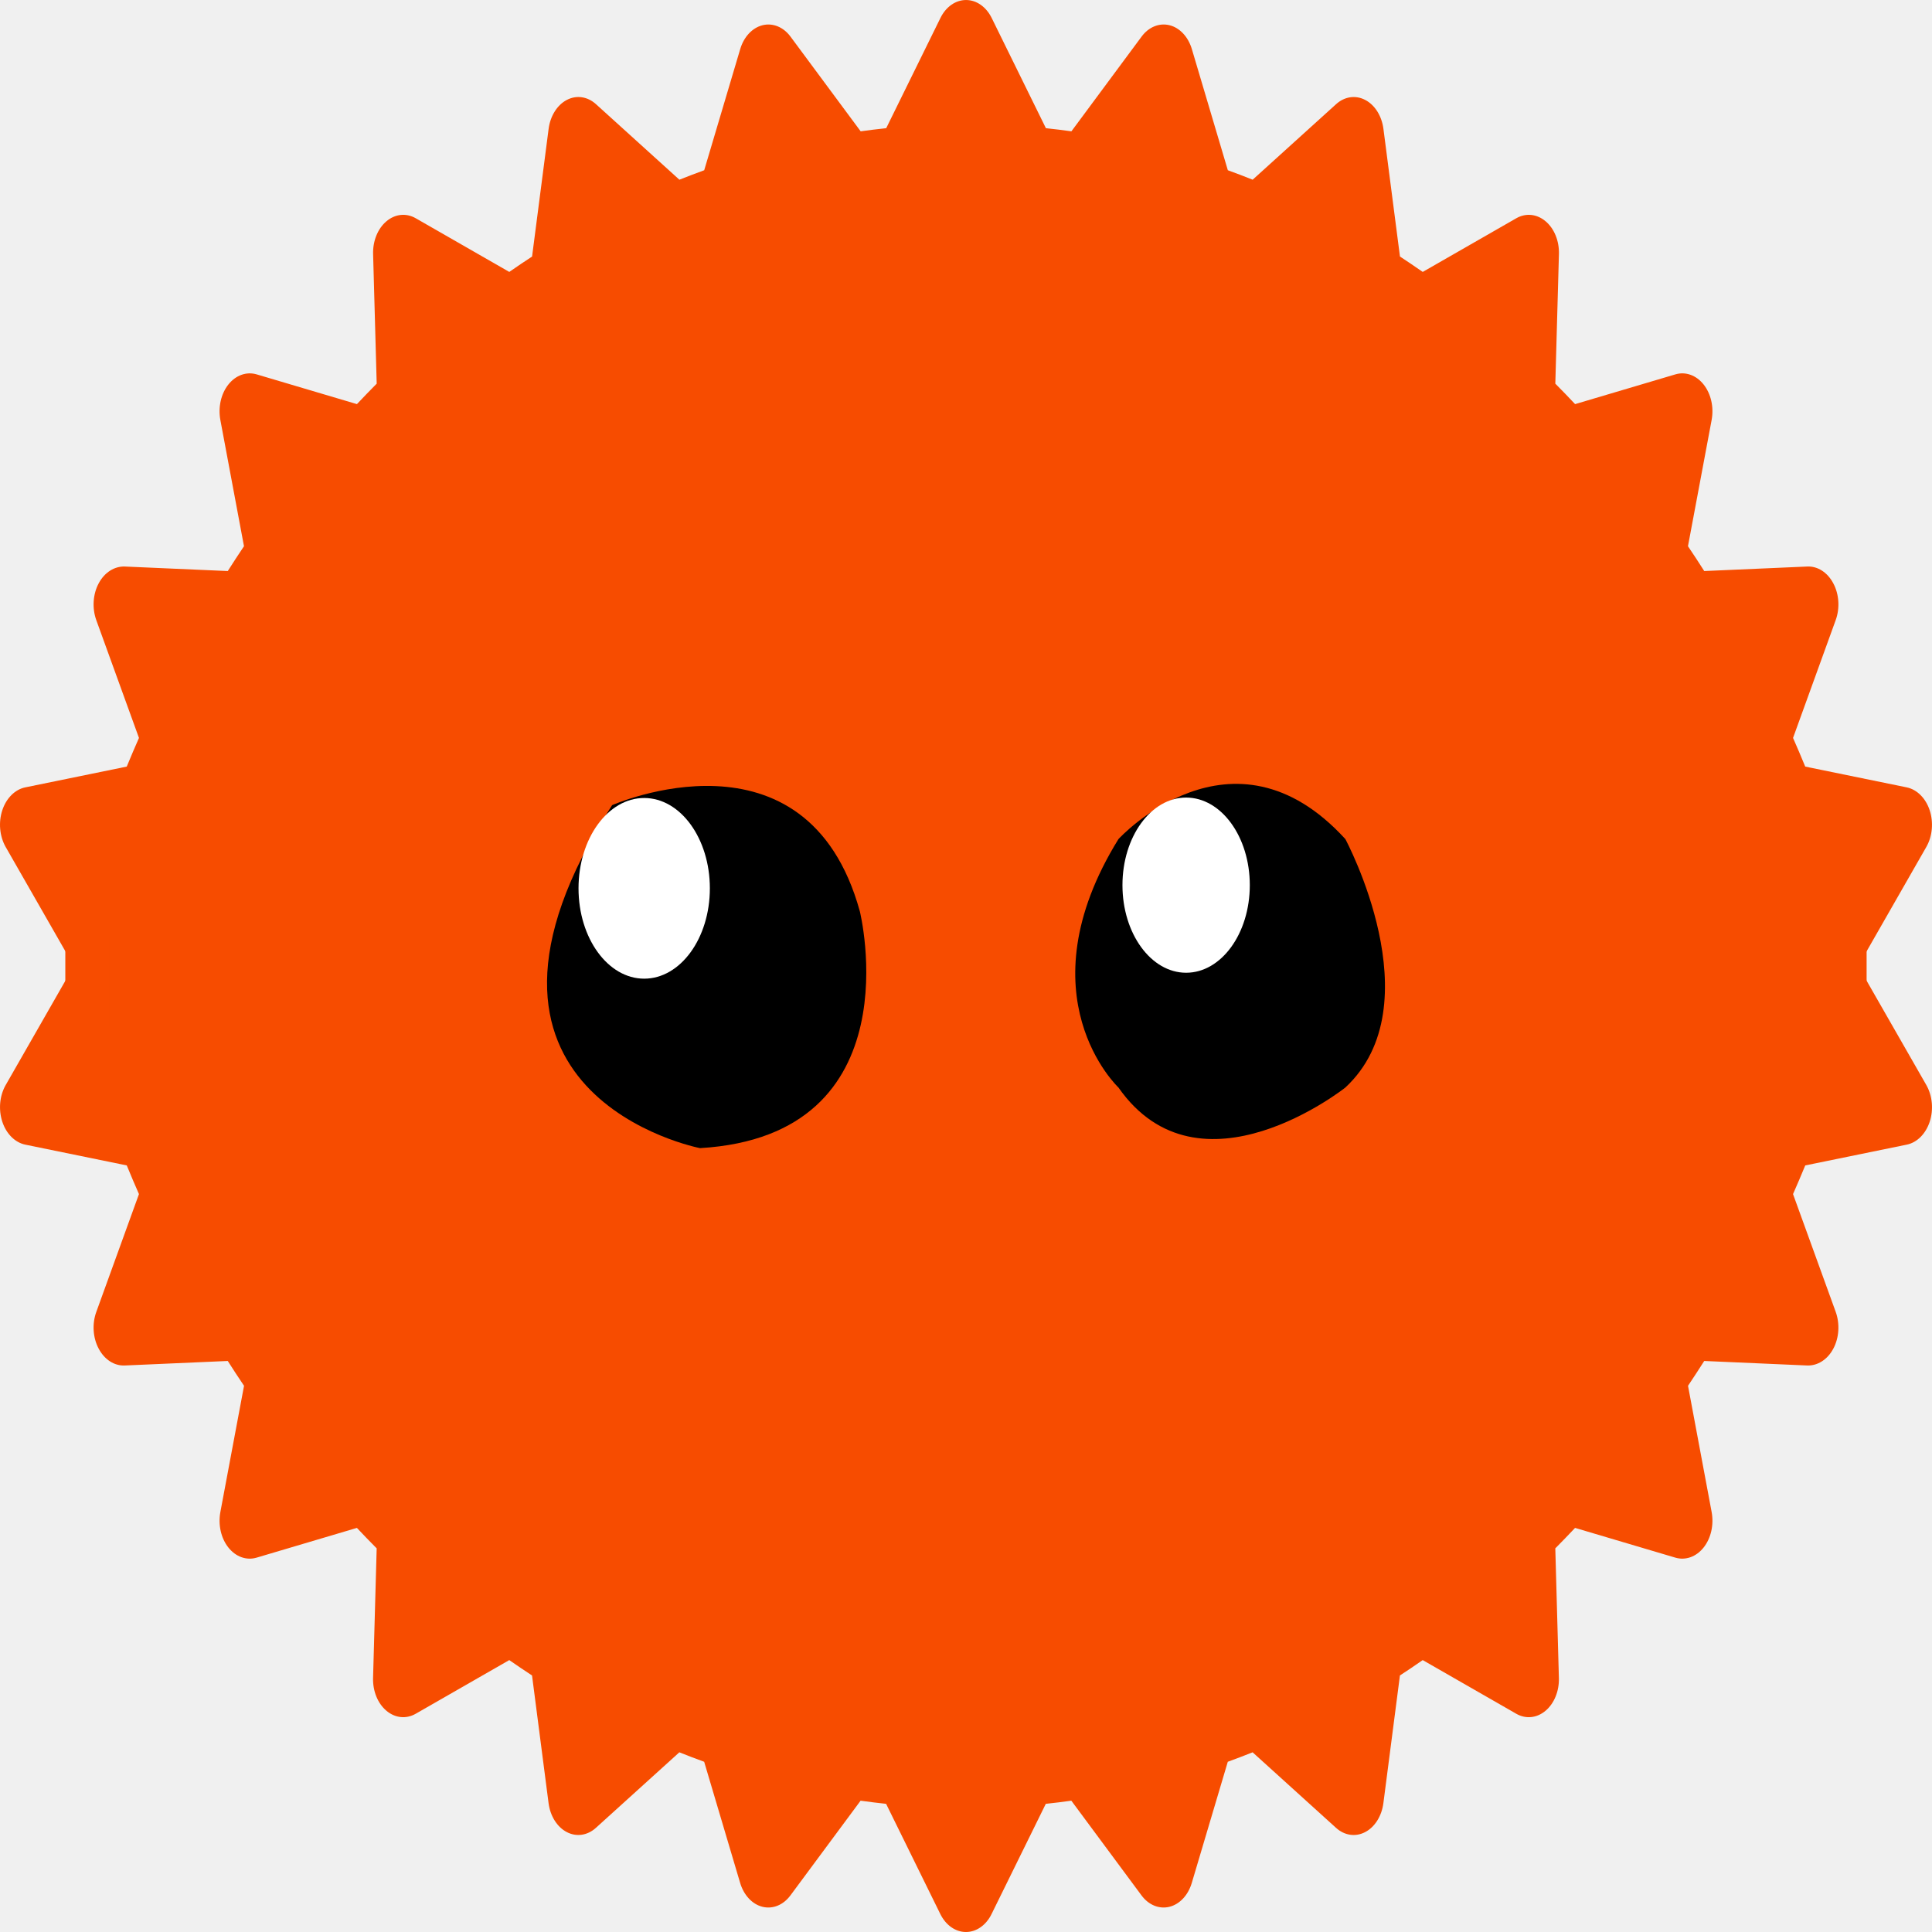
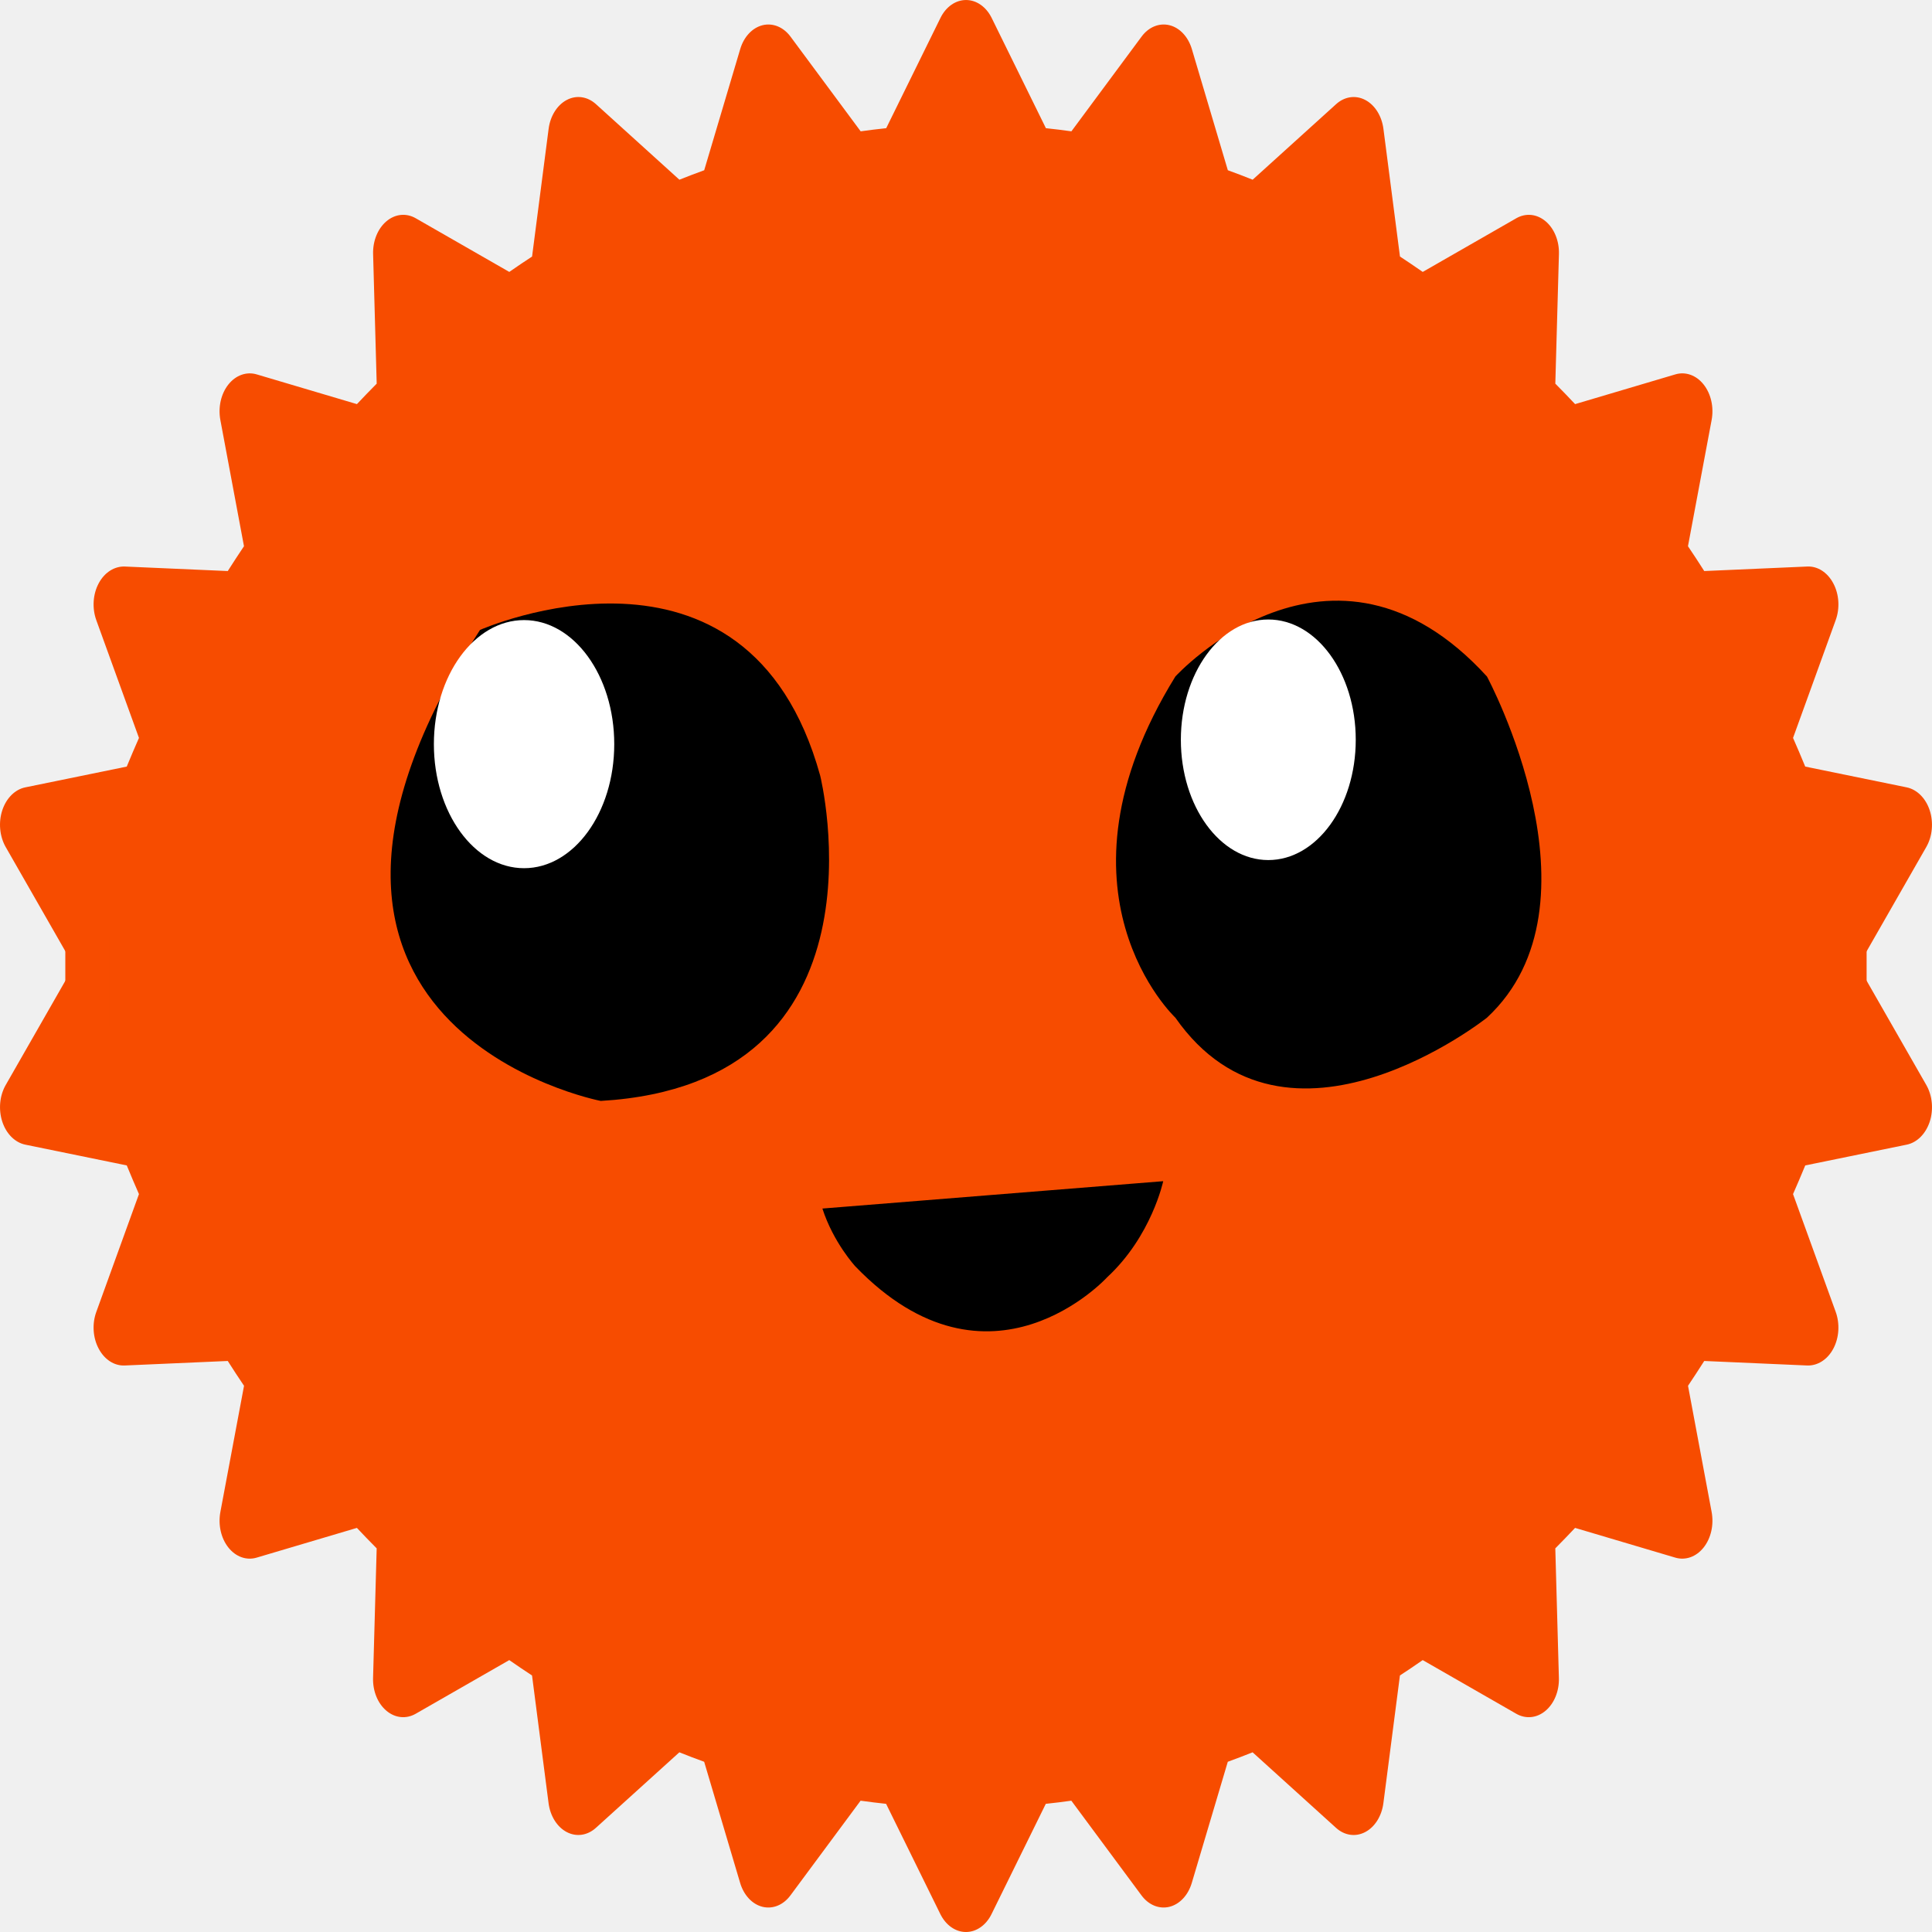
<svg xmlns="http://www.w3.org/2000/svg" width="740.579" height="740.579" viewBox="0 0 740.579 740.579" version="1.1" xml:space="preserve" style="clip-rule:evenodd;fill-rule:evenodd;stroke-linejoin:round;stroke-miterlimit:1.414" id="svg51">
  <defs id="defs55" />
  <g id="Layer-1" transform="translate(-106.811,-118.842)">
    <g transform="translate(597.344,637.02)" id="g4">
            
        </g>
    <g transform="translate(1151.27,281.813)" id="g16">
      <path d="m -329.064,201.895 23,-40.202 c 2.346,-4.09 2.822,-9.404 1.298,-14.068 -1.527,-4.64 -4.866,-7.968 -8.818,-8.782 l -38.892,-7.963 c -1.505,-3.71 -3.085,-7.364 -4.67,-10.988 l 16.339,-45.132 c 1.681,-4.601 1.326,-9.944 -0.902,-14.116 -2.22,-4.193 -5.989,-6.642 -10.006,-6.451 l -39.471,1.73 c -2.044,-3.211 -4.12,-6.392 -6.237,-9.515 l 9.07,-48.376 c 0.918,-4.914 -0.241,-10.055 -3.076,-13.624 -2.82,-3.556 -6.918,-5.028 -10.814,-3.874 l -38.446,11.403 c -2.489,-2.654 -5.021,-5.275 -7.581,-7.844 l 1.385,-49.664 c 0.148,-5.028 -1.794,-9.806 -5.13,-12.594 -3.333,-2.807 -7.566,-3.231 -11.211,-1.145 l -35.866,20.572 c -2.889,-1.999 -5.793,-3.979 -8.728,-5.894 l -6.338,-48.942 c -0.642,-4.959 -3.287,-9.17 -6.991,-11.093 -3.69,-1.933 -7.922,-1.309 -11.162,1.635 l -31.977,28.947 c -3.148,-1.262 -6.311,-2.471 -9.514,-3.628 l -13.782,-46.41 c -1.402,-4.729 -4.633,-8.204 -8.574,-9.181 -3.927,-0.97 -7.968,0.671 -10.692,4.343 l -26.915,36.331 c -3.256,-0.452 -6.511,-0.865 -9.777,-1.204 l -20.782,-42.247 c -2.106,-4.28 -5.824,-6.884 -9.832,-6.884 -3.998,0 -7.724,2.605 -9.812,6.884 l -20.789,42.247 c -3.267,0.339 -6.538,0.752 -9.787,1.204 l -26.918,-36.331 c -2.726,-3.672 -6.782,-5.312 -10.695,-4.343 -3.939,0.988 -7.176,4.451 -8.57,9.181 l -13.794,46.41 c -3.193,1.157 -6.357,2.376 -9.513,3.628 l -31.966,-28.947 c -3.25,-2.954 -7.481,-3.577 -11.181,-1.635 -3.687,1.924 -6.342,6.135 -6.981,11.093 l -6.342,48.942 c -2.934,1.915 -5.839,3.884 -8.735,5.894 l -35.862,-20.572 c -3.642,-2.095 -7.893,-1.662 -11.21,1.145 -3.332,2.788 -5.279,7.566 -5.127,12.594 l 1.376,49.664 c -2.552,2.568 -5.078,5.189 -7.58,7.844 l -38.439,-11.403 c -3.905,-1.144 -7.998,0.317 -10.825,3.874 -2.845,3.569 -3.996,8.71 -3.083,13.624 l 9.054,48.376 c -2.1,3.136 -4.179,6.305 -6.216,9.515 l -39.47,-1.73 c -3.983,-0.142 -7.785,2.258 -10.012,6.451 -2.228,4.172 -2.566,9.515 -0.909,14.116 l 16.353,45.132 c -1.588,3.625 -3.166,7.279 -4.684,10.988 l -38.894,7.963 c -3.95,0.803 -7.279,4.13 -8.815,8.782 -1.529,4.664 -1.027,9.978 1.297,14.068 l 23.013,40.202 c -0.18,0.709 1.158,2.465 0.978,3.177" style="fill:#f74c00;fill-rule:nonzero;stroke-width:1" id="path14" />
      <path d="m -1019.275,212.748 -23,40.202 c -2.346,4.09 -2.822,9.404 -1.298,14.068 1.527,4.64 4.866,7.968 8.818,8.782 l 38.892,7.963 c 1.505,3.71 3.085,7.364 4.67,10.988 l -16.339,45.132 c -1.681,4.601 -1.326,9.944 0.902,14.116 2.22,4.193 5.989,6.642 10.006,6.451 l 39.471,-1.73 c 2.044,3.211 4.12,6.392 6.237,9.515 l -9.07,48.376 c -0.918,4.914 0.241,10.055 3.076,13.624 2.82,3.556 6.918,5.028 10.814,3.874 l 38.446,-11.403 c 2.489,2.654 5.021,5.275 7.581,7.844 l -1.385,49.664 c -0.148,5.028 1.794,9.806 5.13,12.594 3.333,2.807 7.566,3.231 11.211,1.145 l 35.866,-20.572 c 2.889,1.999 5.793,3.979 8.728,5.894 l 6.338,48.942 c 0.642,4.959 3.287,9.17 6.991,11.093 3.69,1.933 7.922,1.309 11.162,-1.635 l 31.977,-28.947 c 3.148,1.262 6.311,2.471 9.514,3.628 l 13.782,46.41 c 1.402,4.729 4.633,8.204 8.574,9.181 3.927,0.97 7.968,-0.671 10.692,-4.343 l 26.915,-36.331 c 3.256,0.452 6.511,0.865 9.777,1.204 l 20.782,42.247 c 2.106,4.28 5.824,6.884 9.832,6.884 3.998,0 7.724,-2.605 9.812,-6.884 l 20.789,-42.247 c 3.267,-0.339 6.538,-0.752 9.787,-1.204 l 26.918,36.331 c 2.726,3.672 6.782,5.312 10.695,4.343 3.939,-0.988 7.176,-4.451 8.57,-9.181 l 13.794,-46.41 c 3.193,-1.157 6.357,-2.376 9.513,-3.628 l 31.966,28.947 c 3.25,2.954 7.481,3.577 11.181,1.635 3.687,-1.924 6.342,-6.135 6.981,-11.093 l 6.342,-48.942 c 2.934,-1.915 5.839,-3.884 8.735,-5.894 l 35.862,20.572 c 3.642,2.095 7.893,1.662 11.21,-1.145 3.332,-2.788 5.279,-7.566 5.127,-12.594 l -1.376,-49.664 c 2.552,-2.569 5.078,-5.189 7.58,-7.844 l 38.439,11.403 c 3.905,1.144 7.998,-0.317 10.825,-3.874 2.845,-3.569 3.996,-8.71 3.083,-13.624 l -9.054,-48.376 c 2.1,-3.136 4.179,-6.305 6.216,-9.515 l 39.47,1.73 c 3.983,0.142 7.785,-2.258 10.012,-6.451 2.229,-4.172 2.566,-9.515 0.909,-14.116 l -16.353,-45.132 c 1.588,-3.625 3.166,-7.279 4.684,-10.988 l 38.894,-7.963 c 3.95,-0.803 7.279,-4.129 8.815,-8.782 1.529,-4.664 1.027,-9.978 -1.297,-14.068 l -23.013,-40.202 c 0.18,-0.709 -0.605,-1.606 -0.425,-2.318" style="clip-rule:evenodd;fill:#f74c00;fill-rule:nonzero;stroke-width:1;stroke-linejoin:round;stroke-miterlimit:1.414" id="path14-3" />
      <rect style="fill:#f74c00;fill-opacity:1;stroke:#f74c00;stroke-width:17.008;stroke-linecap:round;stroke-linejoin:round;stroke-miterlimit:4;stroke-dasharray:none;stroke-opacity:1" id="rect76" width="673.466" height="51.48" x="-1010.916" y="187.428" />
+       <g style="clip-rule:evenodd;fill-rule:evenodd;stroke-width:0.618;stroke-linejoin:round;stroke-miterlimit:1.414" transform="matrix(1.616877,0,0,1.616877,-1355.917,-105.447)" id="g141">
+         <path d="m 471.281,124.805 c 0,0 36.935,-40.443 73.871,0 0,0 29.022,53.927 0,80.887 0,0 -47.487,37.748 -73.871,0 0,0 -31.658,-29.659 0,-80.887" style="fill-rule:nonzero;stroke-width:0.618" id="path139" />
+       </g>
+       <g style="clip-rule:evenodd;fill-rule:evenodd;stroke-width:0.618;stroke-linejoin:round;stroke-miterlimit:1.414" transform="matrix(1.616877,0,0,1.616877,-1286.773,-207.6207)" id="g145">
+         <path d="m 471.281,203.001 c 0,15.746 -9.282,28.514 -20.732,28.514 -11.448,0 -20.73,-12.768 -20.73,-28.514 0,-15.75 9.282,-28.518 20.73,-28.518 11.45,0 20.732,12.768 20.732,28.518" style="fill:#ffffff;fill-rule:nonzero;stroke-width:0.618" id="path143" />
+       </g>
+       <g style="clip-rule:evenodd;fill-rule:evenodd;stroke-width:0.618;stroke-linejoin:round;stroke-miterlimit:1.414" transform="matrix(1.616877,0,0,1.616877,-1622.457,-114.5419)" id="g149">
+         <path d="m 471.281,119.388 c 0,0 63.355,-28.052 80.648,34.562 0,0 18.114,72.98 -52.03,77.099 0,0 -89.444,-17.228 -28.618,-111.661" style="fill-rule:nonzero;stroke-width:0.618" id="path147" />
+       </g>
+       <g style="clip-rule:evenodd;fill-rule:evenodd;stroke-width:0.618;stroke-linejoin:round;stroke-miterlimit:1.414" transform="matrix(1.616877,0,0,1.616877,-1571.008,-205.9472)" id="g153">
+         <path d="m 471.281,202.999 c 0,16.239 -9.572,29.409 -21.381,29.409 -11.804,0 -21.379,-13.17 -21.379,-29.409 0,-16.244 9.575,-29.411 21.379,-29.411 11.809,0 21.381,13.167 21.381,29.411" style="fill:#ffffff;fill-rule:nonzero;stroke-width:0.618" id="path151" />
+       </g>
+       <path d="m -729.214,300.29 130.637,-10.484 c 0,0 -4.427,21.029 -21.471,36.815 0,0 -44.933,49.266 -96.484,-4.096 0,0 -8.435,-9.101 -12.683,-22.235" style="clip-rule:evenodd;fill-rule:nonzero;stroke-width:1;stroke-linejoin:round;stroke-miterlimit:1.414" id="path155-1" />
    </g>
    <g transform="translate(535.5417,532.5431)" id="g32">
-       <path d="m 0,-92.063 c 0,0 43.486,-47.615 86.974,0 0,0 34.17,63.492 0,95.234 0,0 -55.912,44.444 -86.974,0 0,0 -37.275,-34.921 0,-95.234" style="fill-rule:nonzero" id="path30" />
-     </g>
-     <g transform="translate(585.8877,458.1421)" id="g36">
-       <path d="m 0,0.002 c 0,18.541 -10.93,33.572 -24.408,33.572 -13.477,0 -24.406,-15.031 -24.406,-33.572 0,-18.541 10.929,-33.574 24.406,-33.574 C -10.93,-33.572 0,-18.539 0,0.002" style="fill:#ffffff;fill-rule:nonzero" id="path34" />
-     </g>
-     <g transform="translate(341.4497,525.9171)" id="g40">
-       <path d="m 0,-98.439 c 0,0 74.596,-33.028 94.956,40.691 0,0 21.327,85.926 -61.259,90.776 0,0 -105.31,-20.283 -33.697,-131.467" style="fill-rule:nonzero" id="path38" />
-     </g>
-     <g transform="translate(378.9157,459.3611)" id="g44">
-       <path d="m 0,0 c 0,19.119 -11.27,34.627 -25.173,34.627 -13.898,0 -25.171,-15.508 -25.171,-34.627 0,-19.124 11.273,-34.627 25.171,-34.627 C -11.27,-34.627 0,-19.124 0,0" style="fill:#ffffff;fill-rule:nonzero" id="path42" />
-     </g>
+             
+         </g>
  </g>
</svg>
